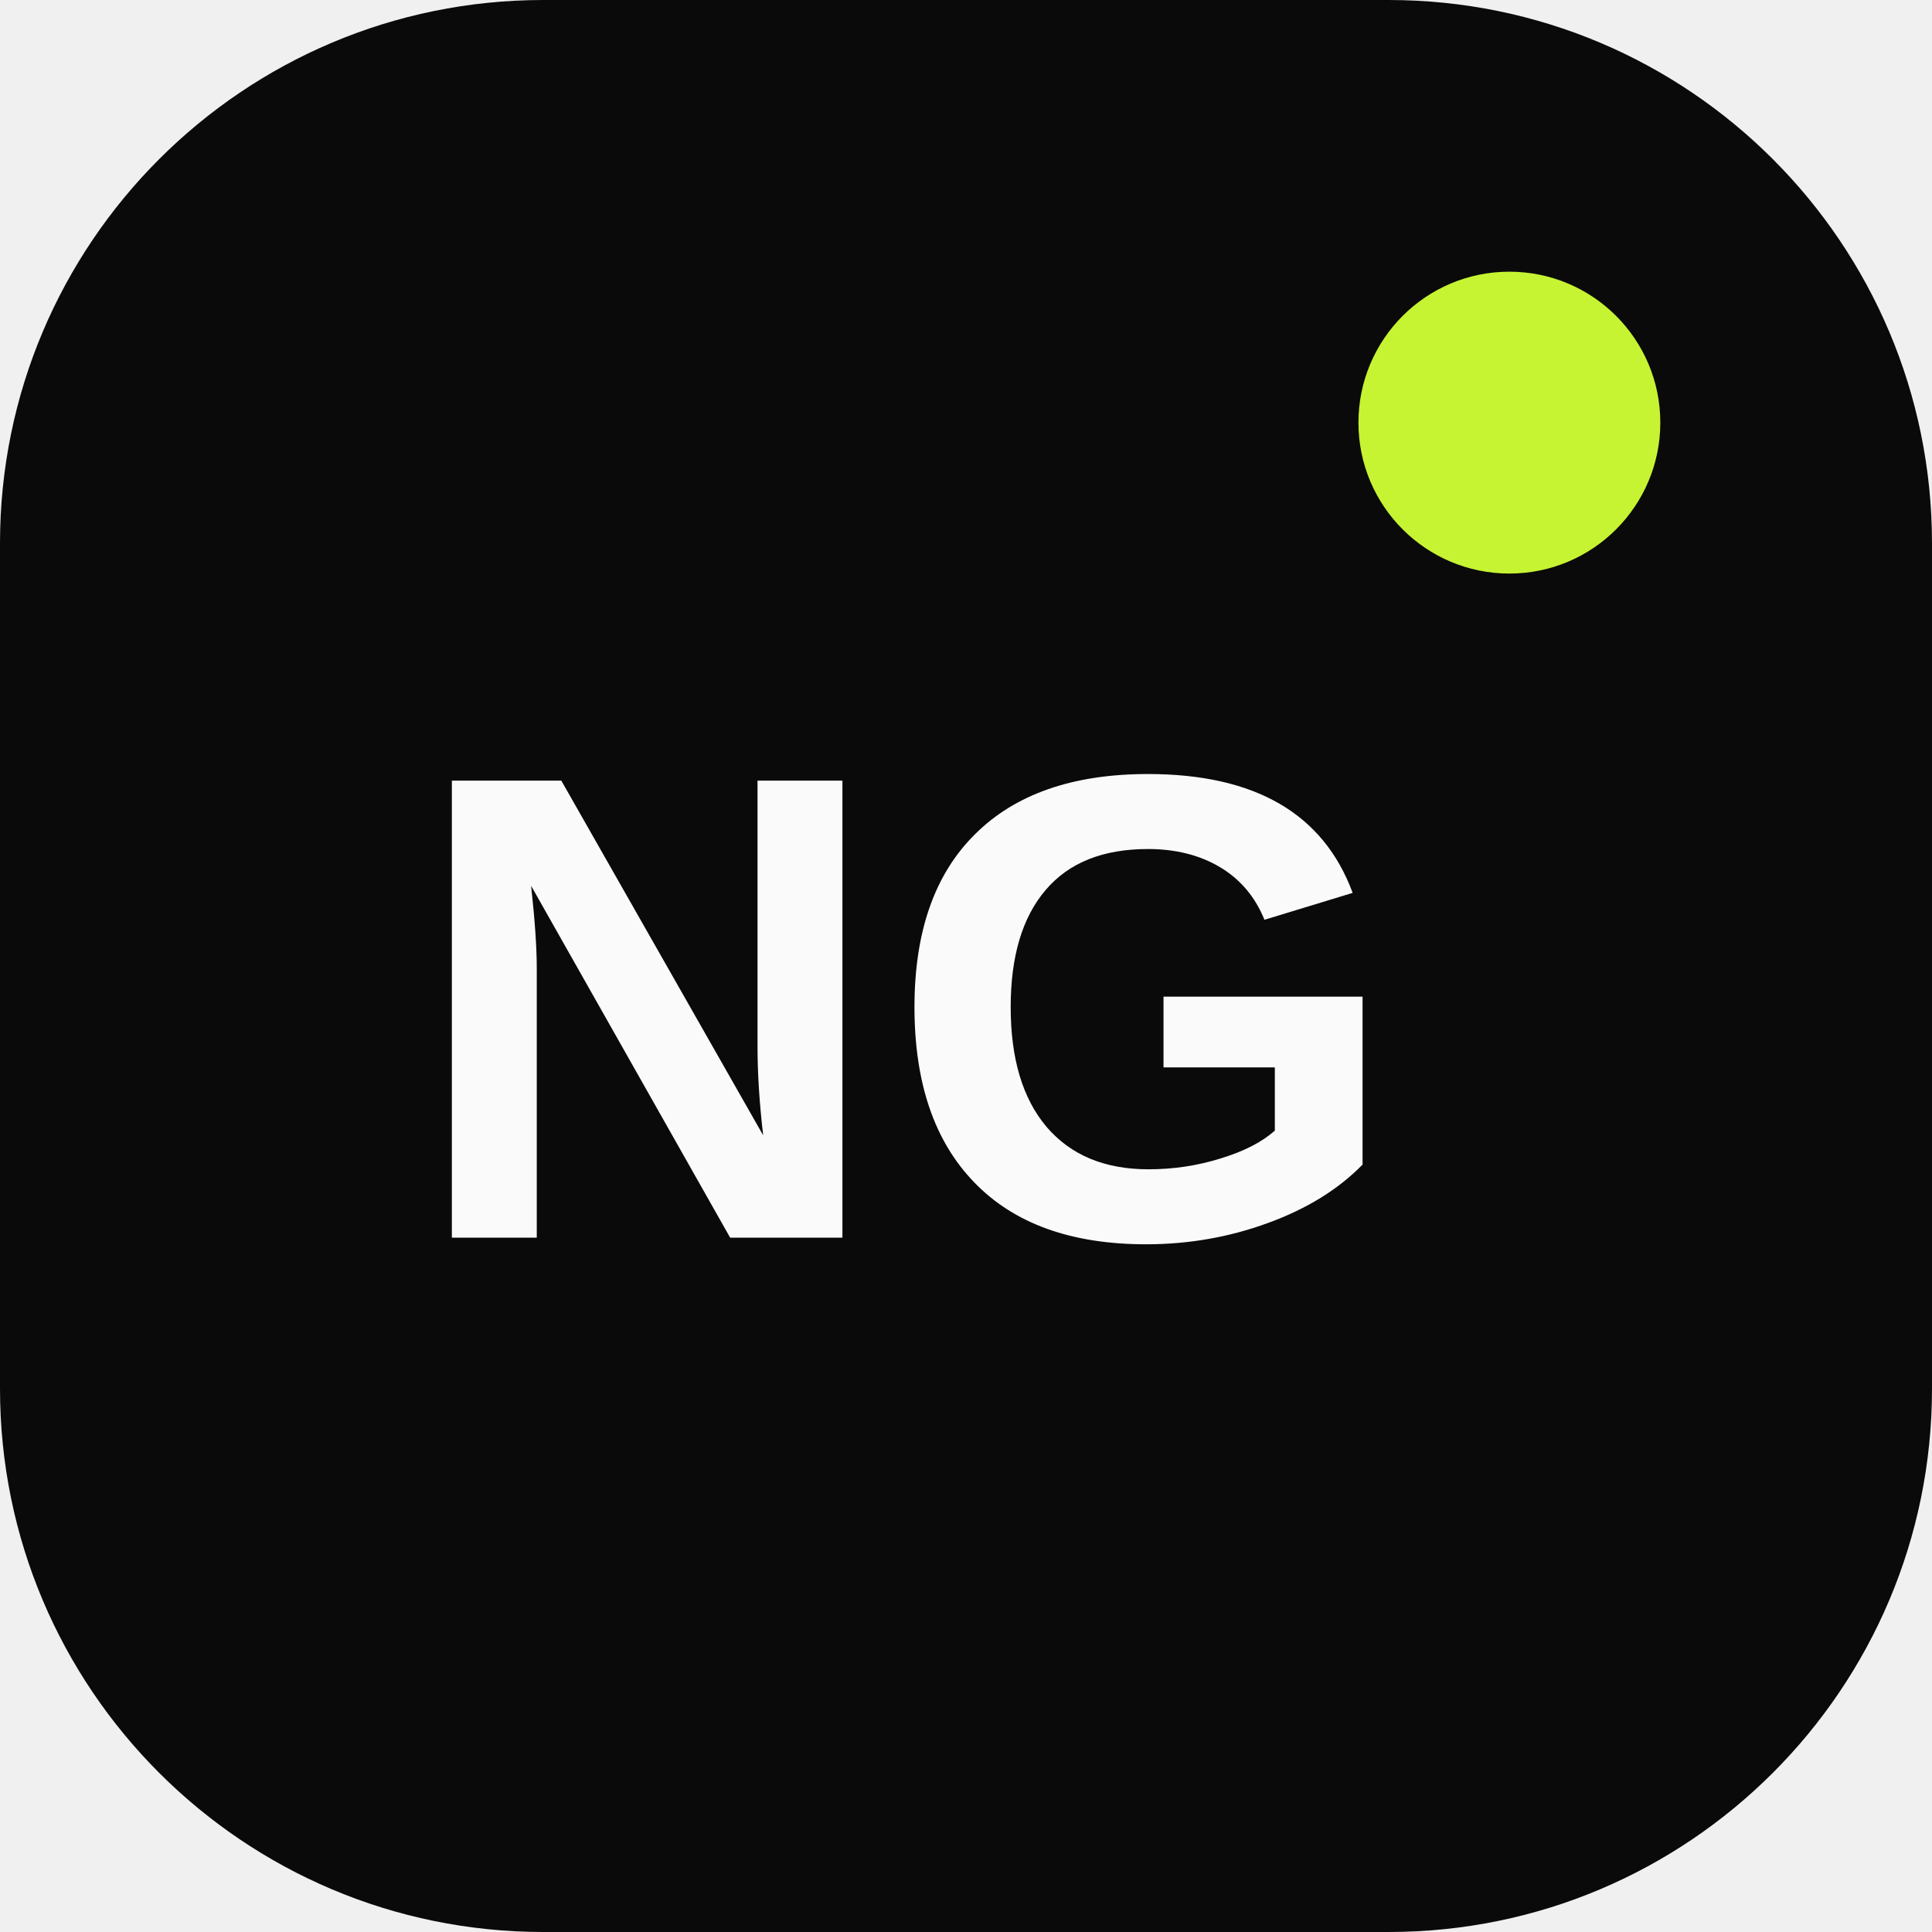
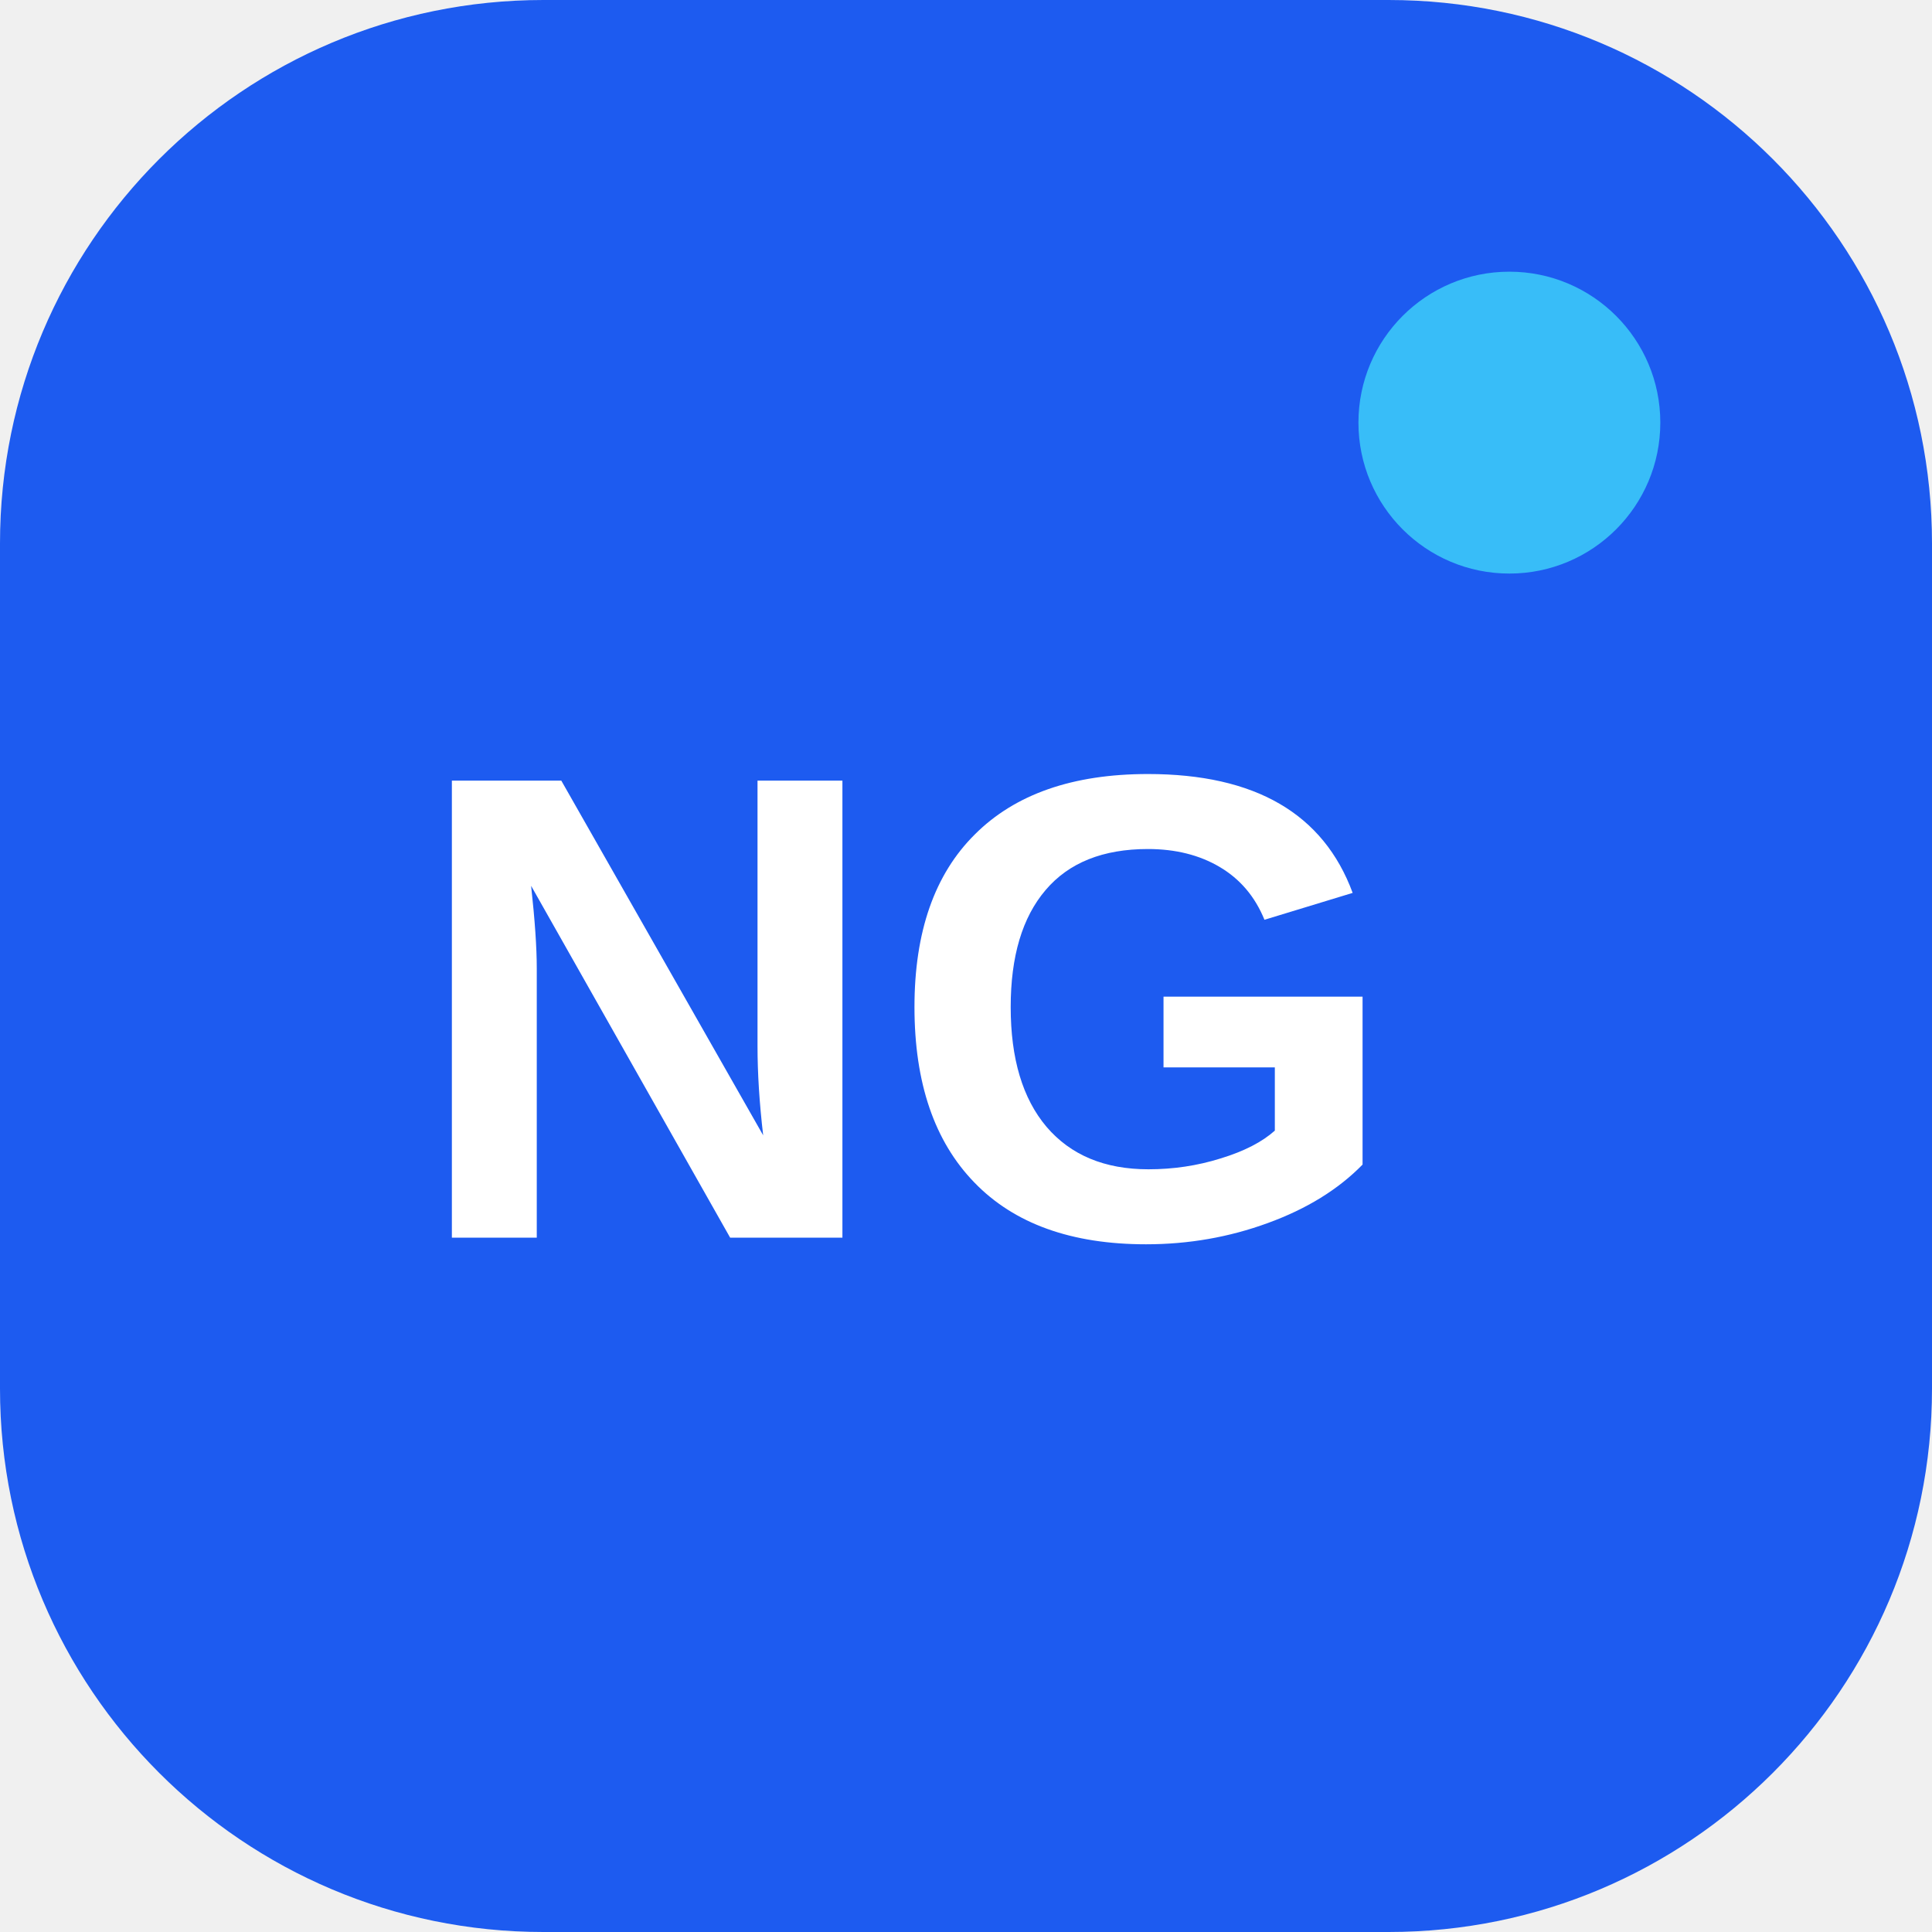
<svg xmlns="http://www.w3.org/2000/svg" viewBox="0 0 64 64">
-   <rect width="64" height="64" rx="18" fill="#0a0a0a" />
-   <text x="30" y="41" font-family="Arial Black, Arial, sans-serif" font-weight="900" font-size="22" fill="#fafafa" text-anchor="middle">NG</text>
-   <circle cx="50" cy="14" r="5" fill="#c6f432" />
+   <rect width="64" height="64" rx="18" fill="#1d5bf0" />
+   <text x="30" y="41" font-family="Arial Black, Arial, sans-serif" font-weight="900" font-size="22" fill="#ffffff" text-anchor="middle">NG</text>
+   <circle cx="50" cy="14" r="5" fill="#38bdf8" />
</svg>
